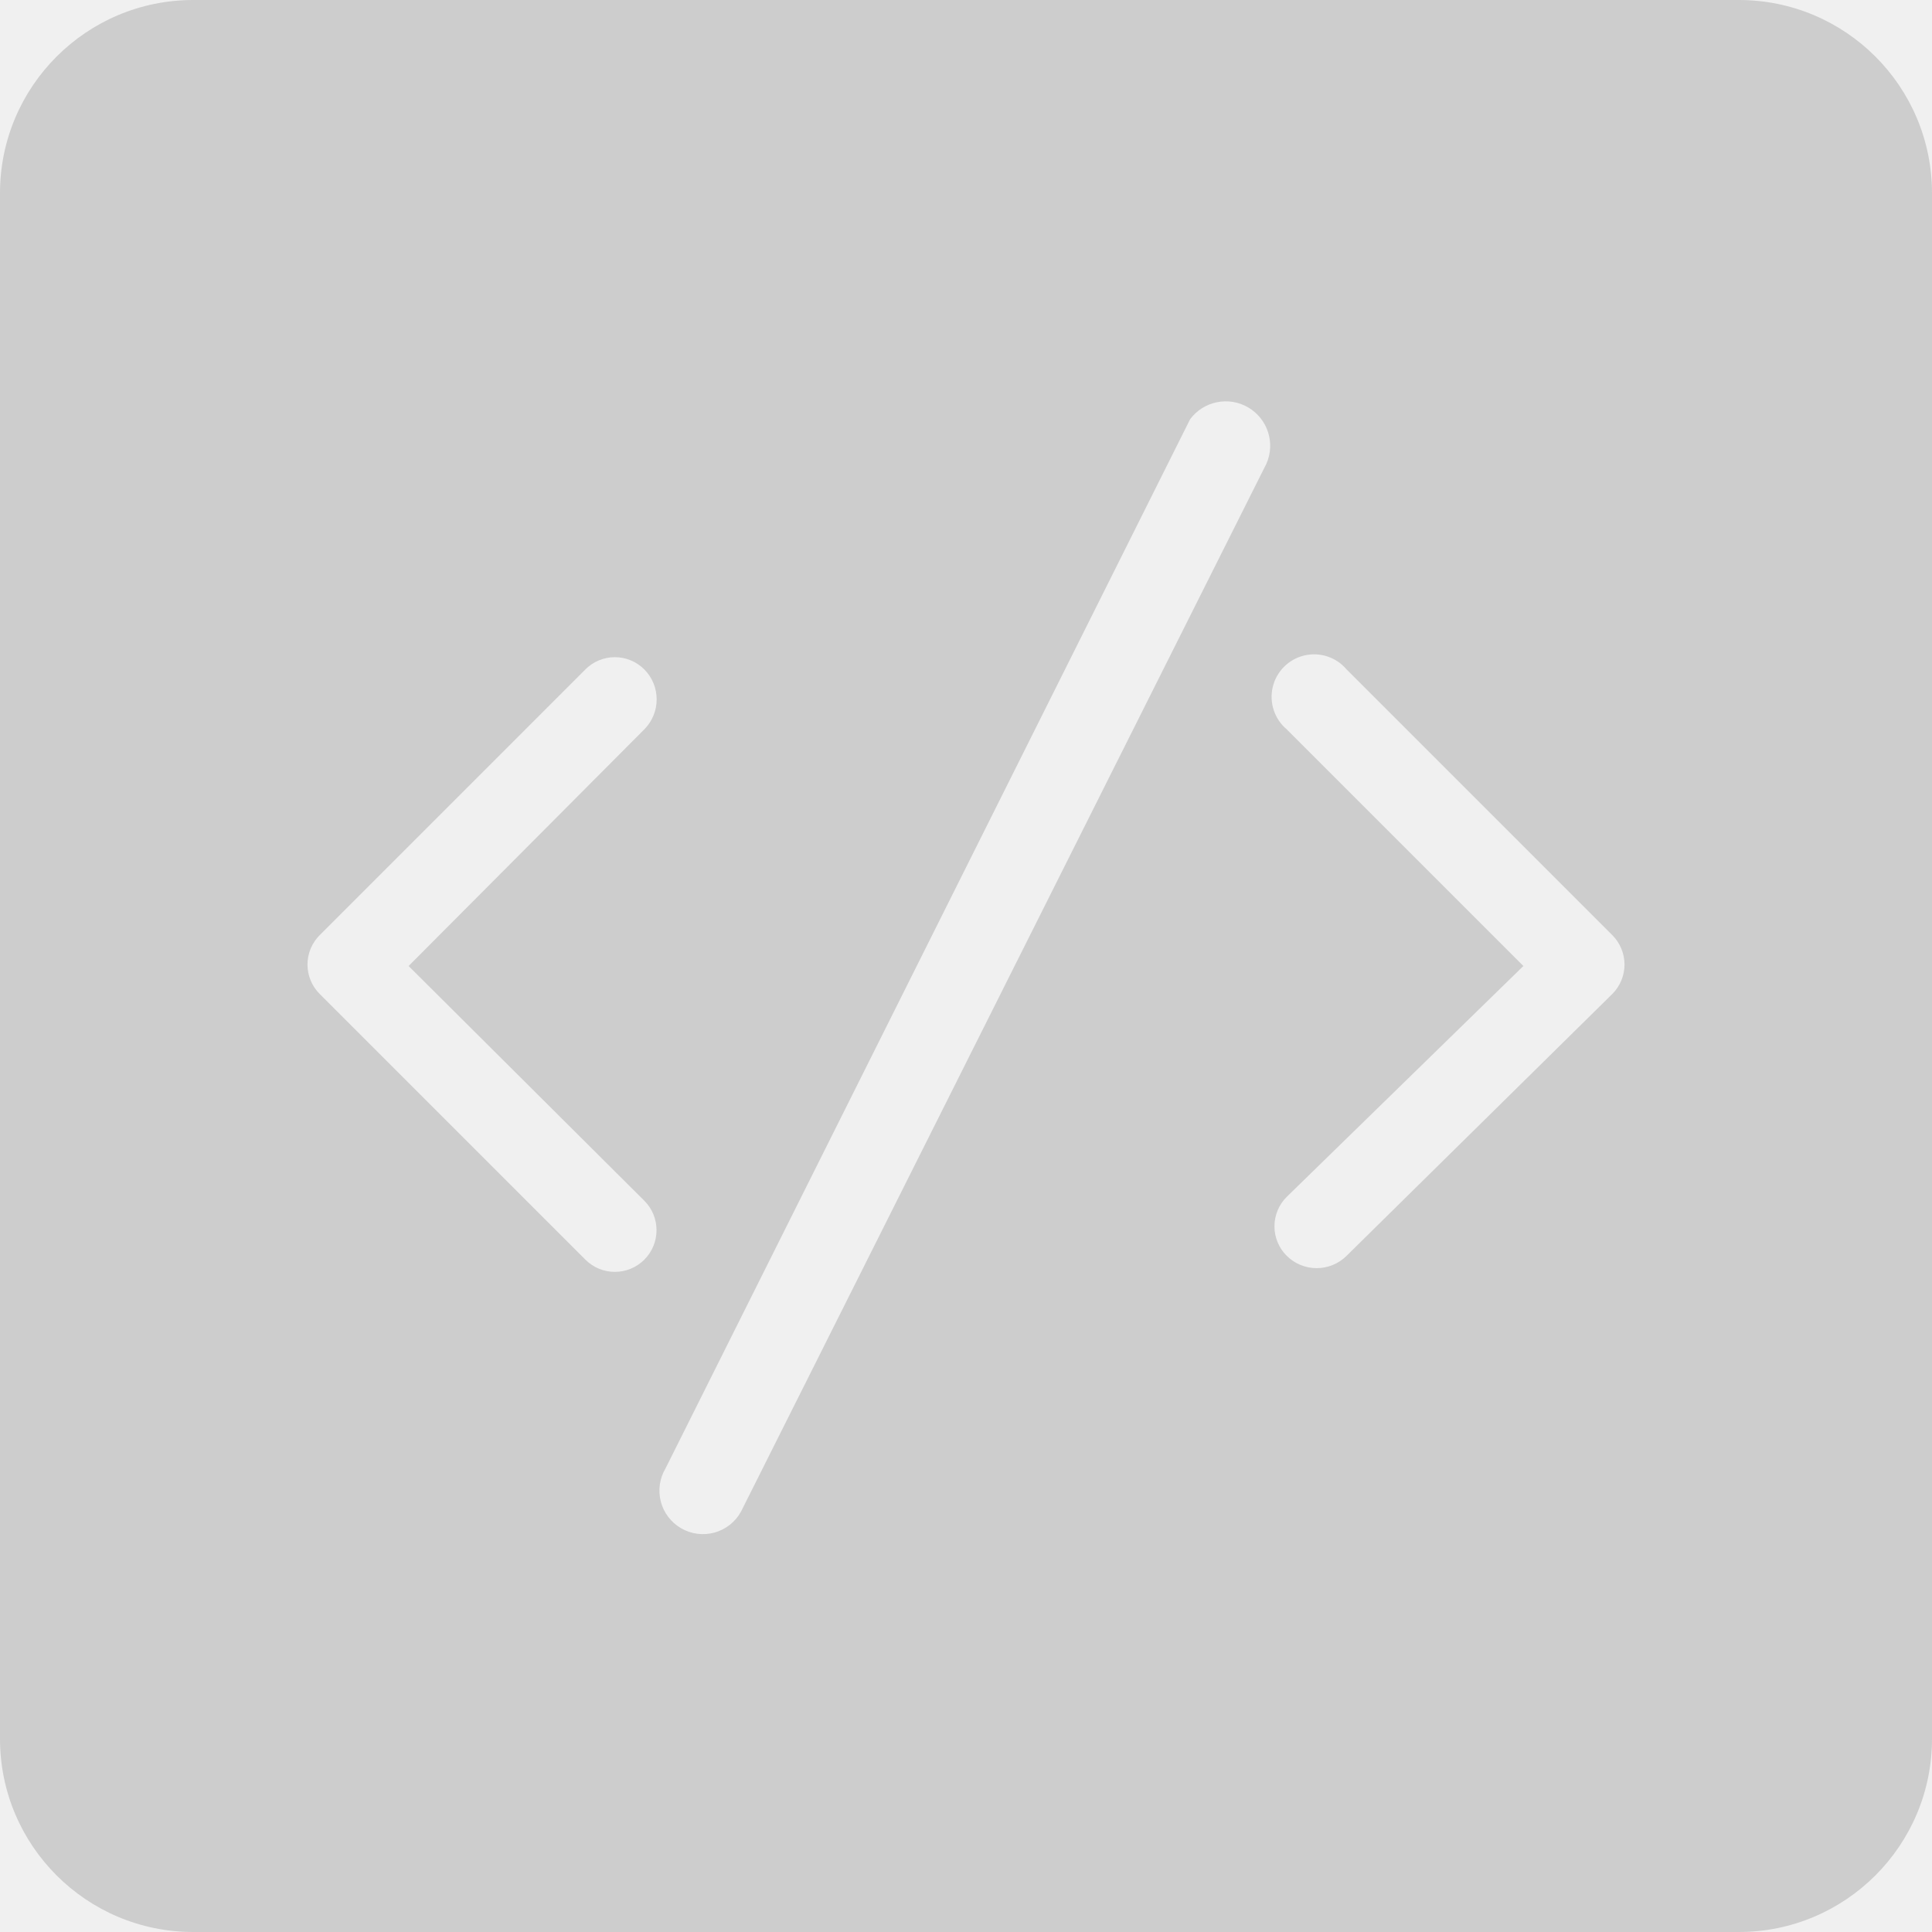
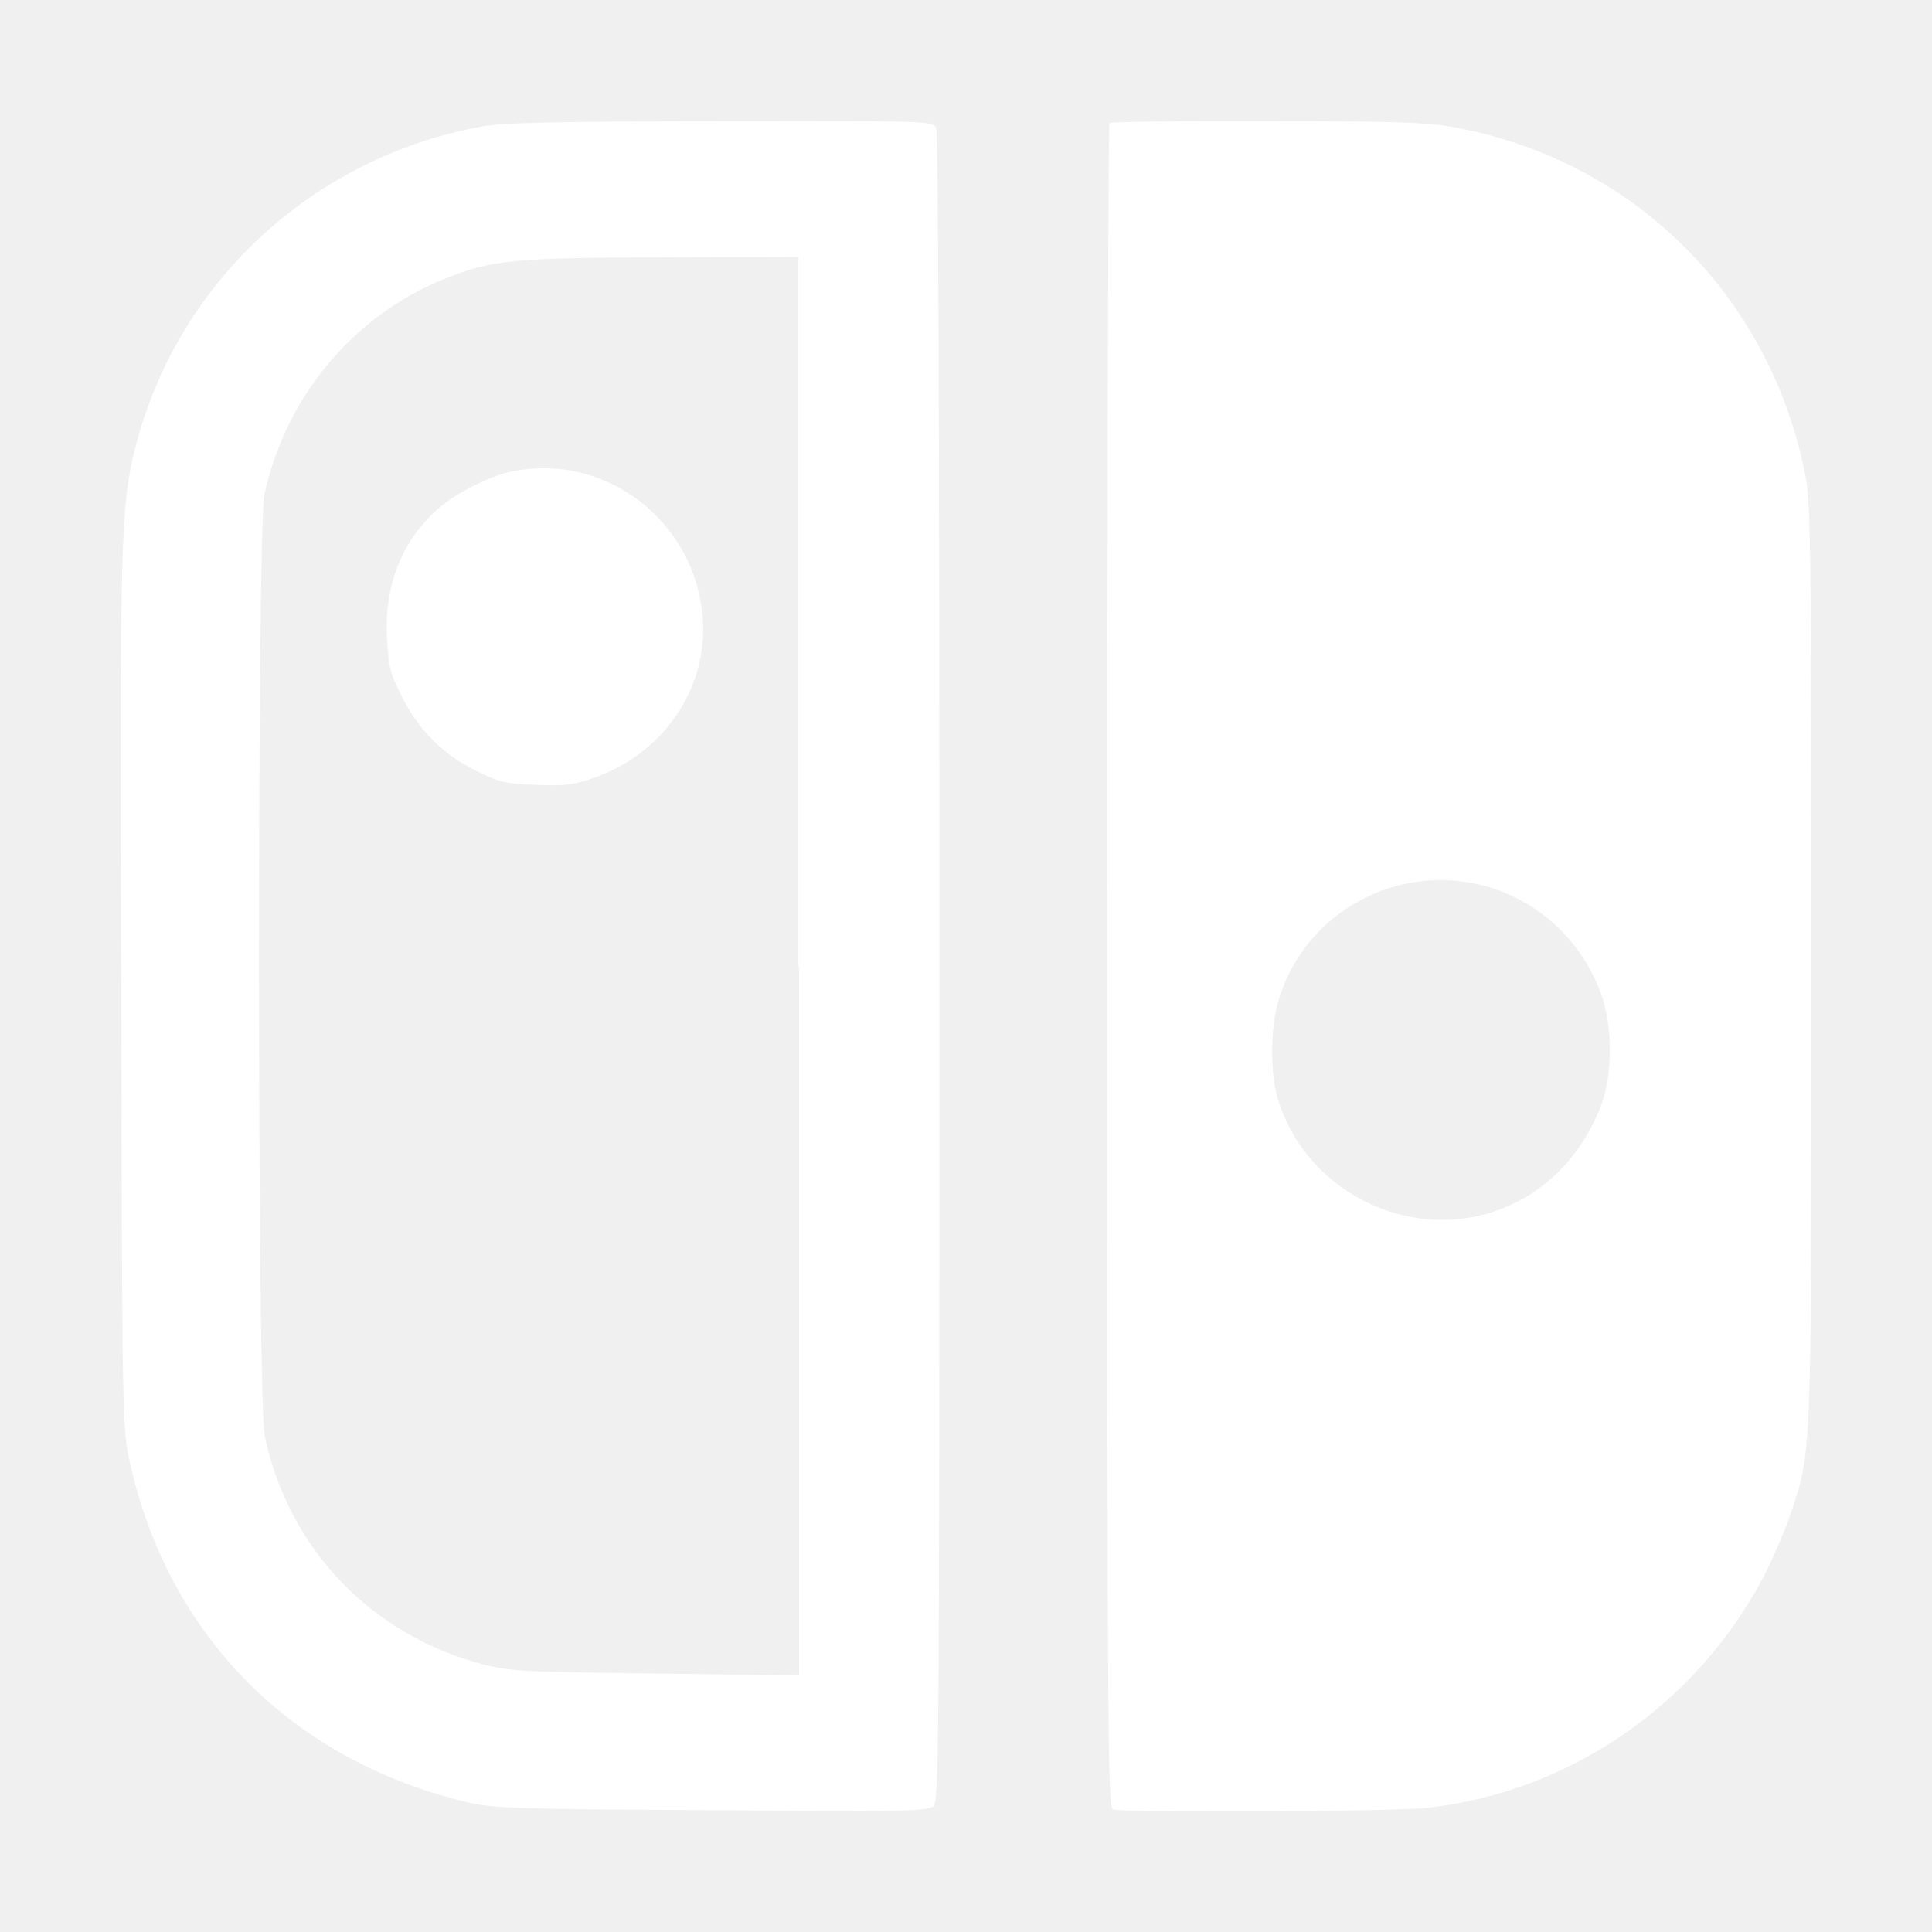
- <svg xmlns="http://www.w3.org/2000/svg" t="1581526940824" class="icon" viewBox="0 0 1024 1024" version="1.1" p-id="3006" width="200" height="200">
+ <svg xmlns="http://www.w3.org/2000/svg" t="1581526868165" class="icon" viewBox="0 0 1024 1024" version="1.1" p-id="2178" width="200" height="200">
  <defs>
    <style type="text/css" />
  </defs>
-   <path d="M921.6 0H102.4a102.4 102.4 0 0 0-102.4 102.4v819.2a102.4 102.4 0 0 0 102.4 102.4h819.2a102.4 102.4 0 0 0 102.4-102.4V102.4a102.4 102.4 0 0 0-102.4-102.4zM341.504 636.416a22.016 22.016 0 1 1-31.232 31.232l-140.8-140.8a22.016 22.016 0 0 1 0-31.232l140.8-140.8a22.016 22.016 0 0 1 31.232 0 22.528 22.528 0 0 1 0 31.744L216.576 512z m329.728-390.656L392.704 801.28a23.04 23.04 0 0 1-31.744 8.704 23.04 23.04 0 0 1-8.192-31.744l278.016-556.032a23.552 23.552 0 0 1 40.448 23.552z m183.296 281.088L713.728 665.6a22.528 22.528 0 0 1-31.744 0 22.016 22.016 0 0 1 0-31.232L807.424 512l-125.44-125.44a22.528 22.528 0 1 1 31.744-31.744l140.8 140.8a22.016 22.016 0 0 1 0 31.232z" fill="#cdcdcd" p-id="3007" />
+   <path d="M255.7 67c-89.2 16-161 82-183.6 168.8C63.9 267.2 63.3 285.6 64.3 528.8 64.7 752 64.9 757.2 68.7 774.6c20.6 93 86.6 159.2 180.6 181 12.2 2.8 27.8 3.4 128.2 3.8 103.8 0.8 114.6 0.6 117.4-2.2 2.8-2.8 3-38.6 3-444.4 0-301-0.6-442.6-1.8-445.2-1.8-3.4-5-3.6-113.8-3.4-88.4 0.2-115 0.8-126.6 2.8z m167.8 445.2V888l-75.6-1c-69.6-0.8-77-1.2-91-4.6-59.8-15.4-104-61.4-116.6-121.4-4-18.8-4-480.2-0.2-498.6 11.2-52.2 47.4-95.4 96-114.8 24.4-9.8 35.8-11 115.2-11.2l71.8-0.2v376z m-151.8-262.4c-11.6 2.2-29.4 11.2-39 19.4-19.4 16.8-29.2 40.8-27.6 69 0.8 14.6 1.6 18.6 7.6 30.4 8.8 18 21.8 31.2 39.8 40 12.4 6.2 15.6 6.8 31.8 7.4 14.6 0.6 19.8 0 29.6-3.4 40.2-13.6 64.6-52.6 57.6-92.8-7.8-47.4-53.2-79.4-99.8-70z m316.4-184.6c-0.8 0.6-1.2 201.6-1.2 447 0 404.6 0.2 445.6 3 446.8 5 1.8 149 1.2 166.8-0.8 75.4-8.6 142-54.4 178-122.4 4.6-8.8 10.8-23.4 14-32.4 11.6-34.8 11.4-25.6 11.4-292.2 0-212.8-0.4-244.6-3-258-18.4-96.6-92.2-169.6-189-186.2-13-2.2-33-2.8-97.6-2.8-44.8-0.2-81.8 0.4-82.4 1z m198.2 404.2c29 7.6 52.6 29.6 62.4 57.8 6.2 17.4 6 43-0.2 59-11.4 29.4-33.6 50-62.2 57.6-46.4 12-95.8-16-109.2-62-4-14-3.8-37.8 0.8-52.4 13.8-45.4 62-72.2 108.4-60z" fill="#ffffff" p-id="2179" />
</svg>
